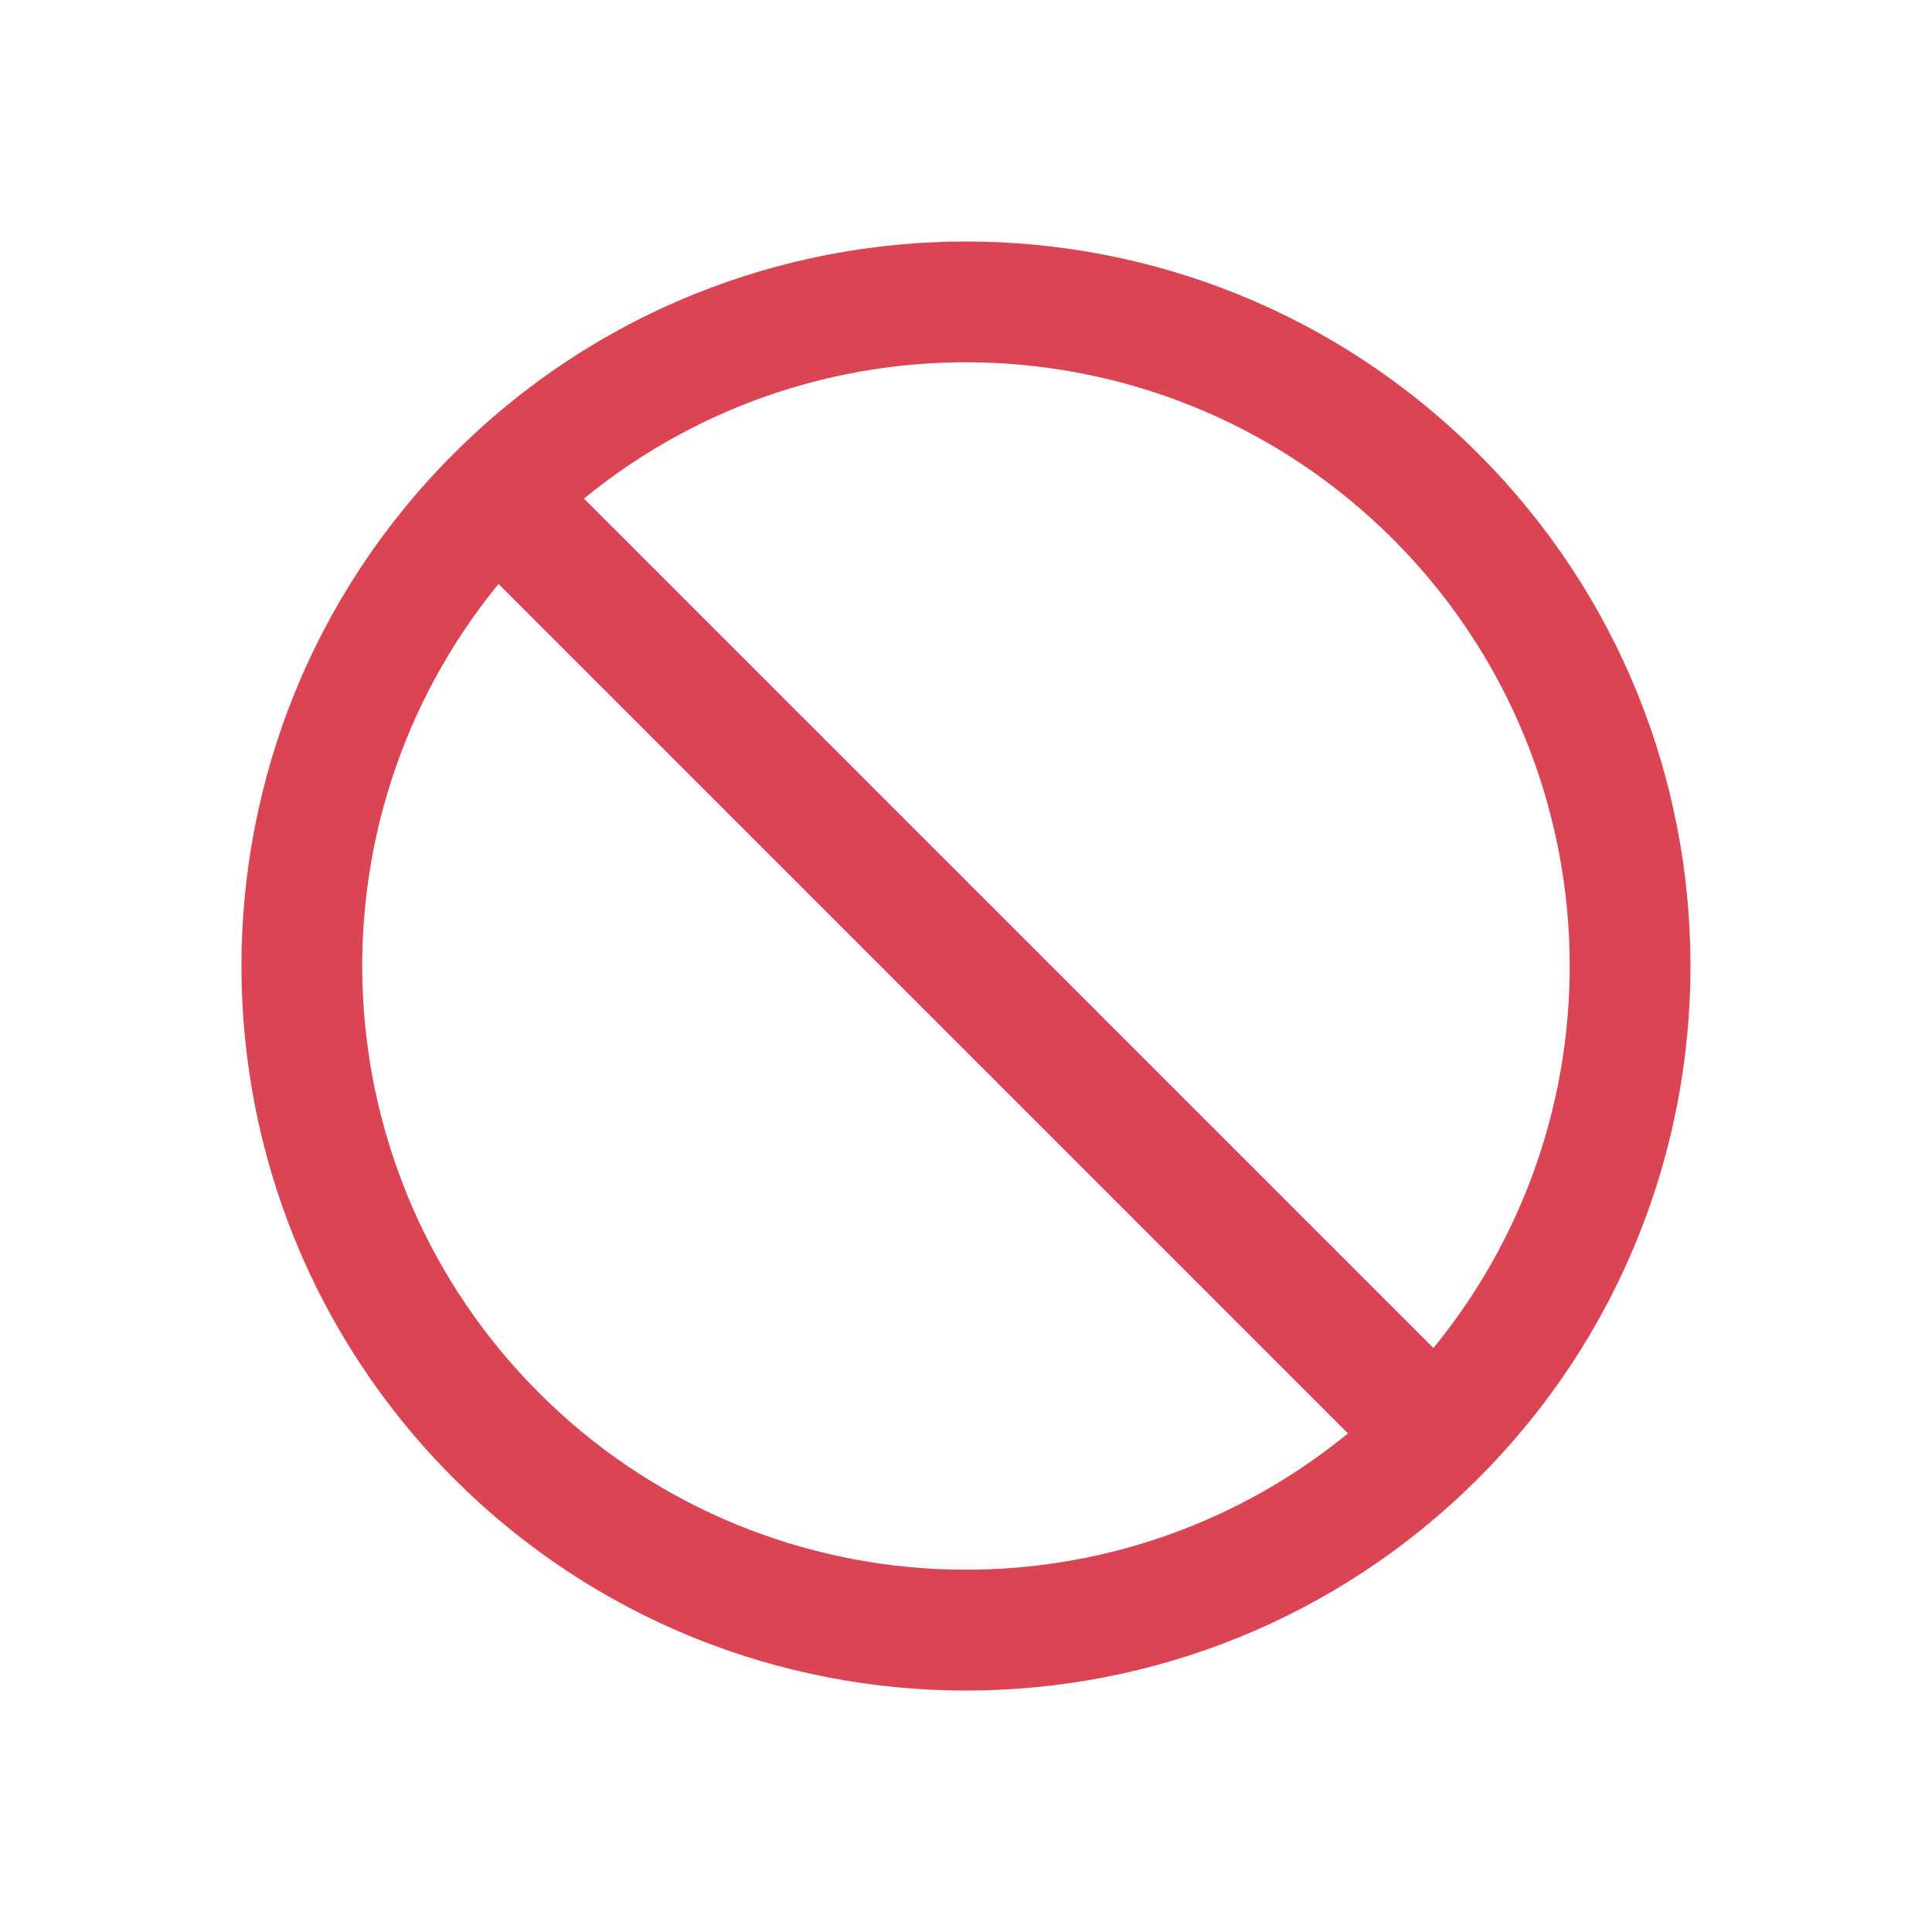
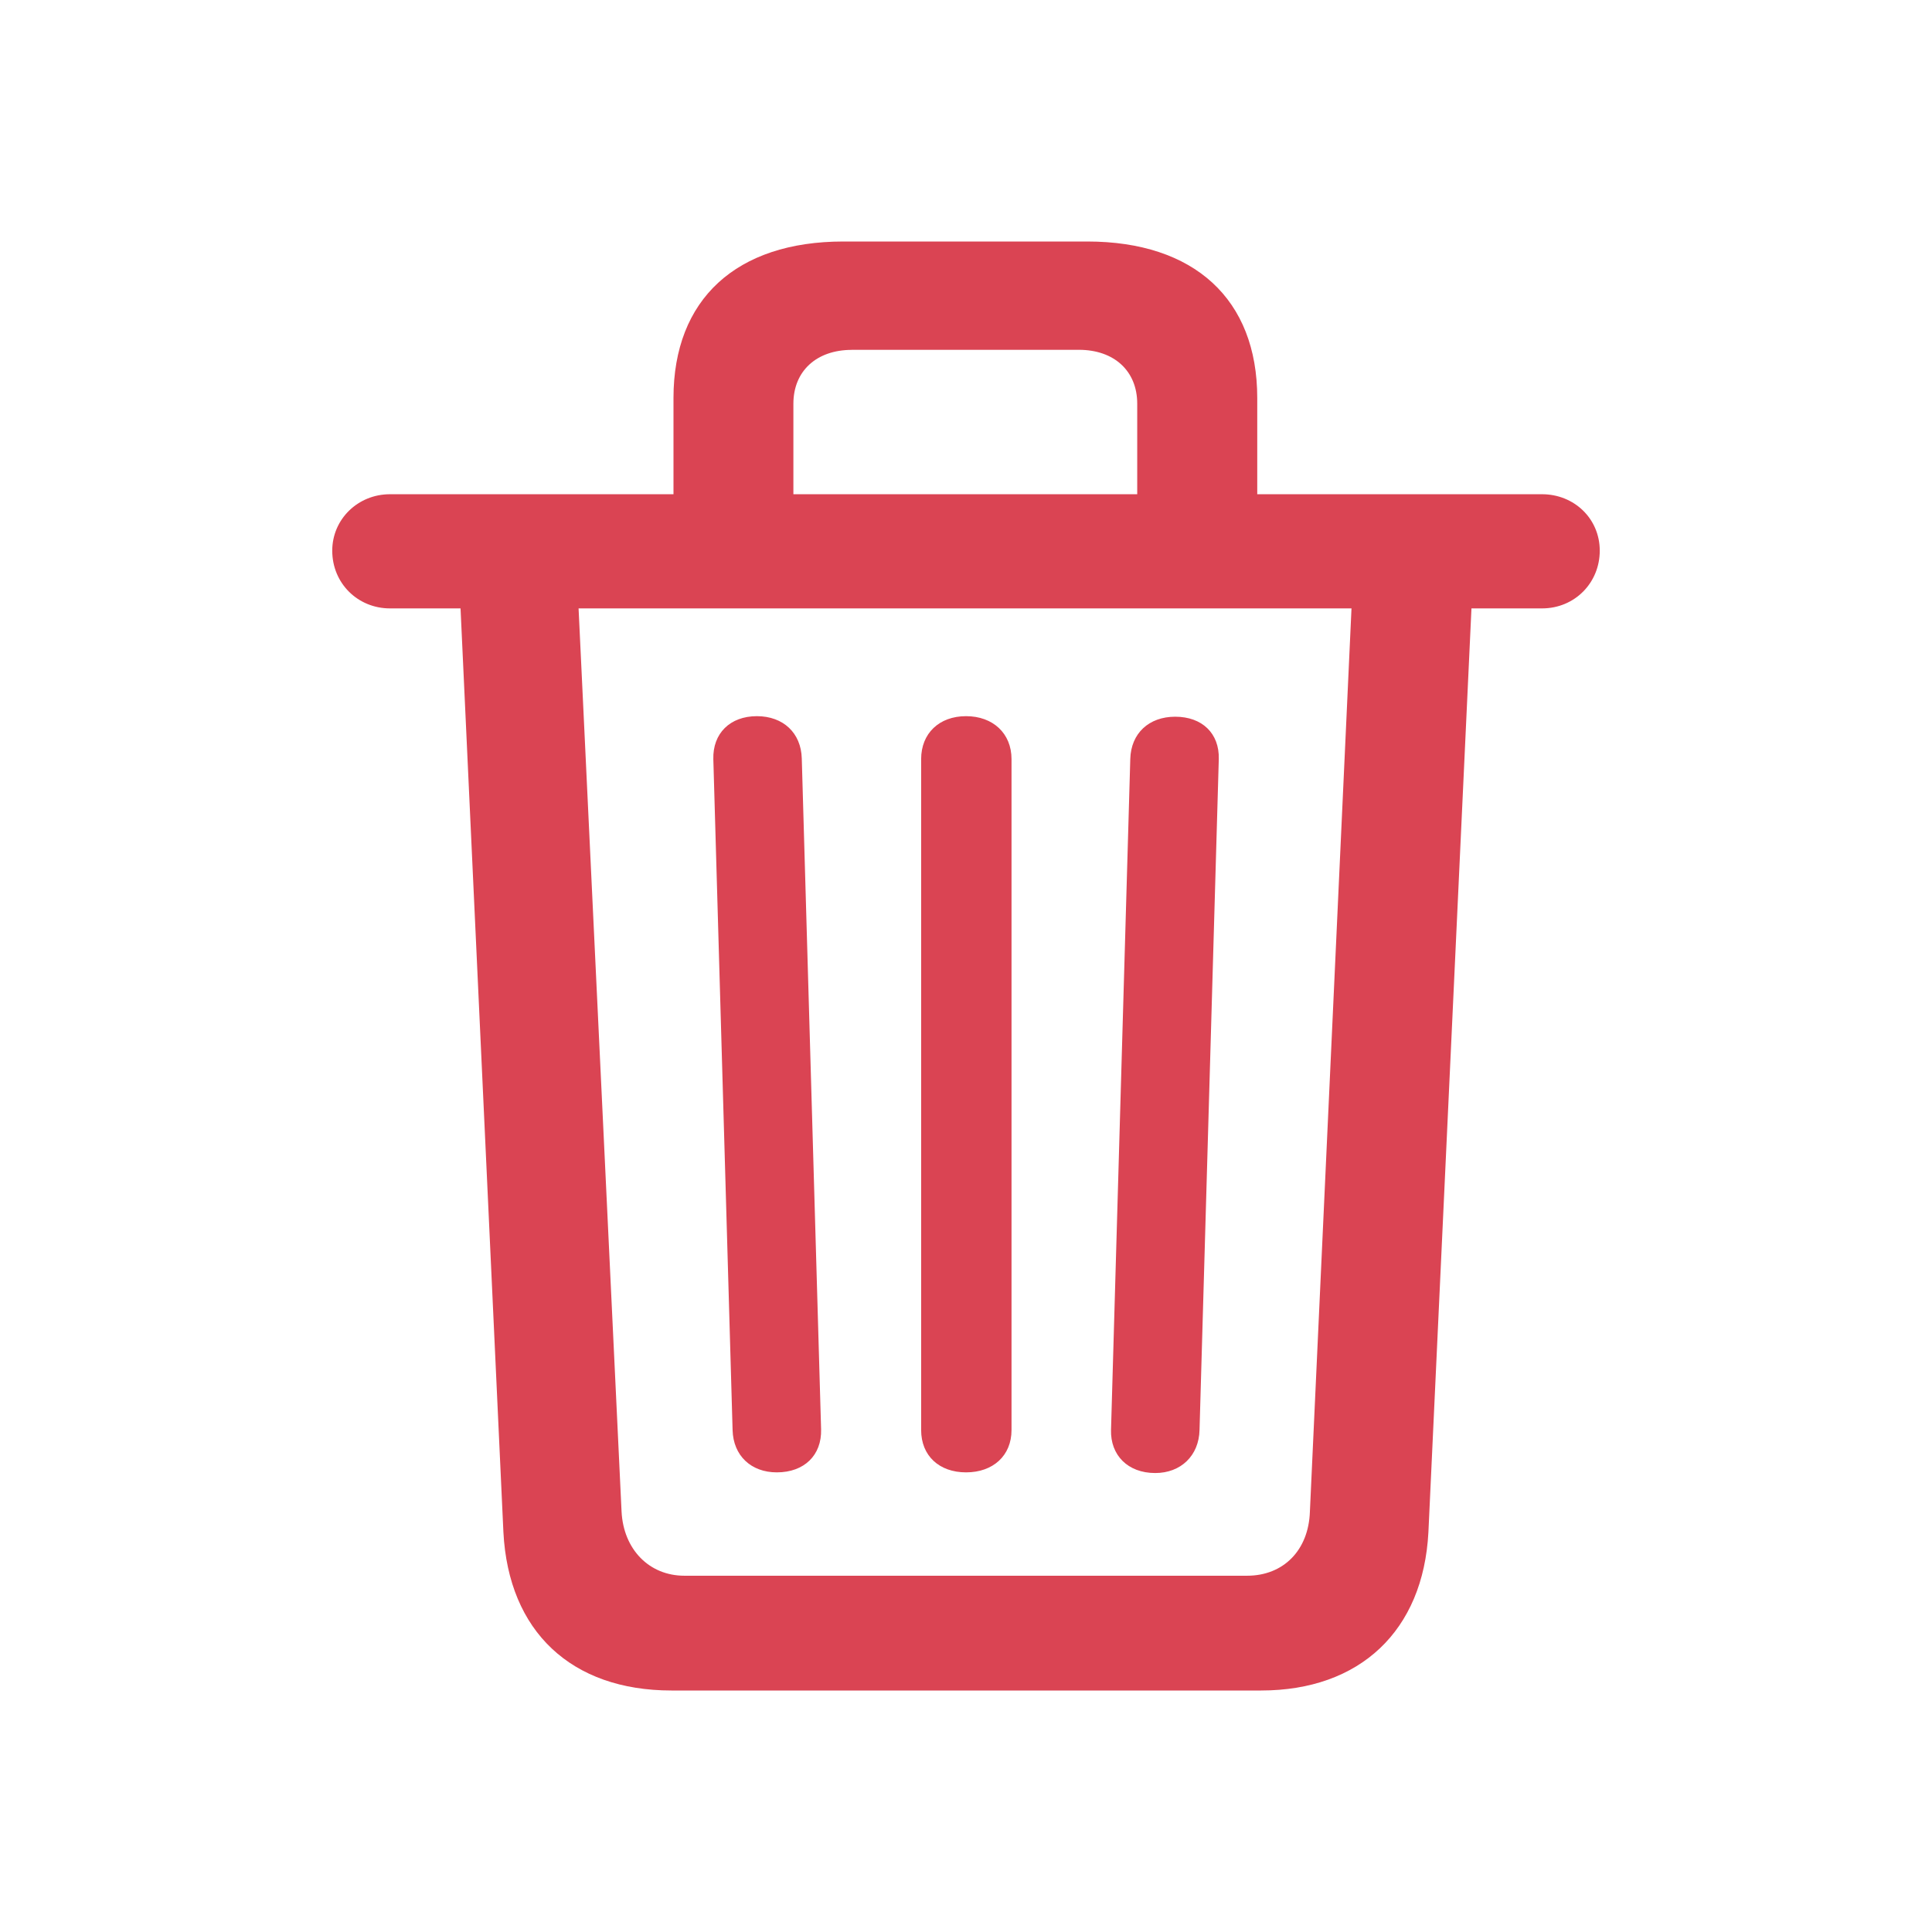
<svg xmlns="http://www.w3.org/2000/svg" id="svg17" viewBox="0 0 32 32" version="1.1" width="32" height="32">
  <defs id="defs5">
    <style type="text/css" id="current-color-scheme">.ColorScheme-NegativeText {
        color:#da4453;
      }</style>
  </defs>
-   <g fill="currentColor" class="ColorScheme-NegativeText" id="22-22-edit-delete" transform="translate(-22)">
-     <path id="path7" fill="none" d="M 0,10 V 32 H 22 V 10 Z" />
-     <path id="path9" d="m 16.657,15.343 a 8,8 0 0 0 -11.314,0 8,8 0 0 0 0,11.314 8,8 0 0 0 11.314,0 8,8 0 0 0 0,-11.314 z m -1.414,1.414 a 6,6 0 0 1 0.648,7.719 l -8.367,-8.367 a 6,6 0 0 1 7.719,0.648 z m -9.133,0.766 8.367,8.367 A 6,6 0 0 1 6.758,25.242 6,6 0 0 1 6.11,17.524 Z" />
+   <g id="edit-delete">
+     <path id="path12" fill="none" d="M 0,0 V 32 H 32 V 0 Z" style="color:#da4453" />
+     <path id="path829" d="M 13.97,4 C 12.195,4 11.155,4.956 11.155,6.592 V 8.186 H 6.459 c -0.531,0 -0.956,0.414 -0.956,0.935 0,0.542 0.425,0.956 0.956,0.956 H 7.628 L 8.338,25.377 C 8.423,27.024 9.465,28 11.122,28 h 9.765 c 1.636,0 2.687,-0.987 2.772,-2.623 l 0.713,-15.3 h 1.169 c 0.542,0 0.956,-0.425 0.956,-0.956 0,-0.531 -0.425,-0.935 -0.956,-0.935 H 20.824 V 6.592 C 20.824,4.956 19.781,4 18.007,4 Z m 0.139,1.794 h 3.761 c 0.584,0 0.966,0.351 0.966,0.892 V 8.186 H 13.141 V 6.687 c 0,-0.542 0.384,-0.892 0.968,-0.892 z M 9.583,10.077 h 12.802 l -0.689,14.96 c -0.021,0.638 -0.436,1.062 -1.041,1.062 h -9.319 c -0.584,0 -1.009,-0.436 -1.041,-1.062 z m 2.954,1.785 c -0.446,0 -0.733,0.286 -0.722,0.711 l 0.319,11.113 c 0.011,0.425 0.307,0.701 0.732,0.701 0.457,0 0.745,-0.286 0.734,-0.711 L 13.28,12.564 C 13.269,12.139 12.972,11.862 12.536,11.862 Z m 3.464,0 c -0.446,0 -0.744,0.286 -0.744,0.711 v 11.113 c 0,0.425 0.298,0.701 0.744,0.701 0.446,0 0.753,-0.276 0.753,-0.701 V 12.573 c 0,-0.425 -0.307,-0.711 -0.753,-0.711 z m 3.464,0.009 c -0.436,0 -0.733,0.276 -0.744,0.701 l -0.319,11.113 c -0.011,0.414 0.275,0.713 0.732,0.713 0.425,0 0.724,-0.288 0.734,-0.713 l 0.319,-11.113 c 0.011,-0.425 -0.276,-0.701 -0.722,-0.701 z" style="fill:#da4453;fill-opacity:1;stroke-width:1.209" />
  </g>
-   <g fill="currentColor" class="ColorScheme-NegativeText" id="edit-delete" transform="translate(-22)">
-     <path id="path12" fill="none" d="M 22,0 V 32 H 54 V 0 Z" />
-     <path id="path14" d="m 46.485,7.515 a 12,12 0 0 0 -16.971,0 12,12 0 0 0 0,16.971 12,12 0 0 0 16.971,0 12,12 0 0 0 0,-16.971 z m -1.428,1.4 a 10,10 0 0 1 0.014,0.014 10,10 0 0 1 0.671,13.399 l -14.07,-14.07 a 10,10 0 0 1 13.385,0.657 z m -14.8,0.757 14.07,14.07 a 10,10 0 0 1 -13.399,-0.671 10,10 0 0 1 -0.671,-13.399 z" />
+   <g id="22-22-edit-delete">
+     <path id="path7" fill="none" d="M -22,10 V 32 H 0 V 10 Z" style="color:#da4453" />
+     <path id="path2254" d="m -12.354,13 c -1.183,0 -1.876,0.637 -1.876,1.728 v 1.062 h -3.131 c -0.354,0 -0.637,0.276 -0.637,0.623 0,0.361 0.283,0.637 0.637,0.637 h 0.779 l 0.474,10.2 C -16.051,28.349 -15.357,29 -14.252,29 h 6.51 c 1.091,0 1.791,-0.658 1.848,-1.749 l 0.475,-10.2 h 0.779 c 0.361,0 0.637,-0.283 0.637,-0.637 0,-0.354 -0.283,-0.623 -0.637,-0.623 H -7.784 v -1.062 C -7.784,13.637 -8.479,13 -9.662,13 Z m 0.093,1.196 h 2.507 c 0.39,0 0.644,0.234 0.644,0.595 v 1 h -3.797 v -1 c 0,-0.361 0.256,-0.595 0.645,-0.595 z m -3.017,2.855 h 8.534 l -0.46,9.973 c -0.014,0.425 -0.29,0.708 -0.694,0.708 h -6.213 c -0.39,0 -0.673,-0.29 -0.694,-0.708 z m 1.969,1.19 c -0.298,0 -0.489,0.19 -0.482,0.474 l 0.212,7.409 c 0.007,0.283 0.205,0.467 0.488,0.467 0.305,0 0.497,-0.19 0.49,-0.474 l -0.212,-7.409 c -0.007,-0.283 -0.205,-0.467 -0.496,-0.467 z m 2.309,0 c -0.297,0 -0.496,0.19 -0.496,0.474 v 7.409 c 0,0.283 0.198,0.467 0.496,0.467 0.297,0 0.502,-0.184 0.502,-0.467 v -7.409 c 0,-0.283 -0.205,-0.474 -0.502,-0.474 z m 2.309,0.006 c -0.29,0 -0.489,0.184 -0.496,0.467 l -0.212,7.409 c -0.007,0.276 0.183,0.475 0.488,0.475 0.283,0 0.482,-0.192 0.49,-0.475 l 0.212,-7.409 c 0.007,-0.283 -0.184,-0.467 -0.482,-0.467 z" style="fill:#da4453;fill-opacity:1;stroke-width:0.806" />
  </g>
</svg>
